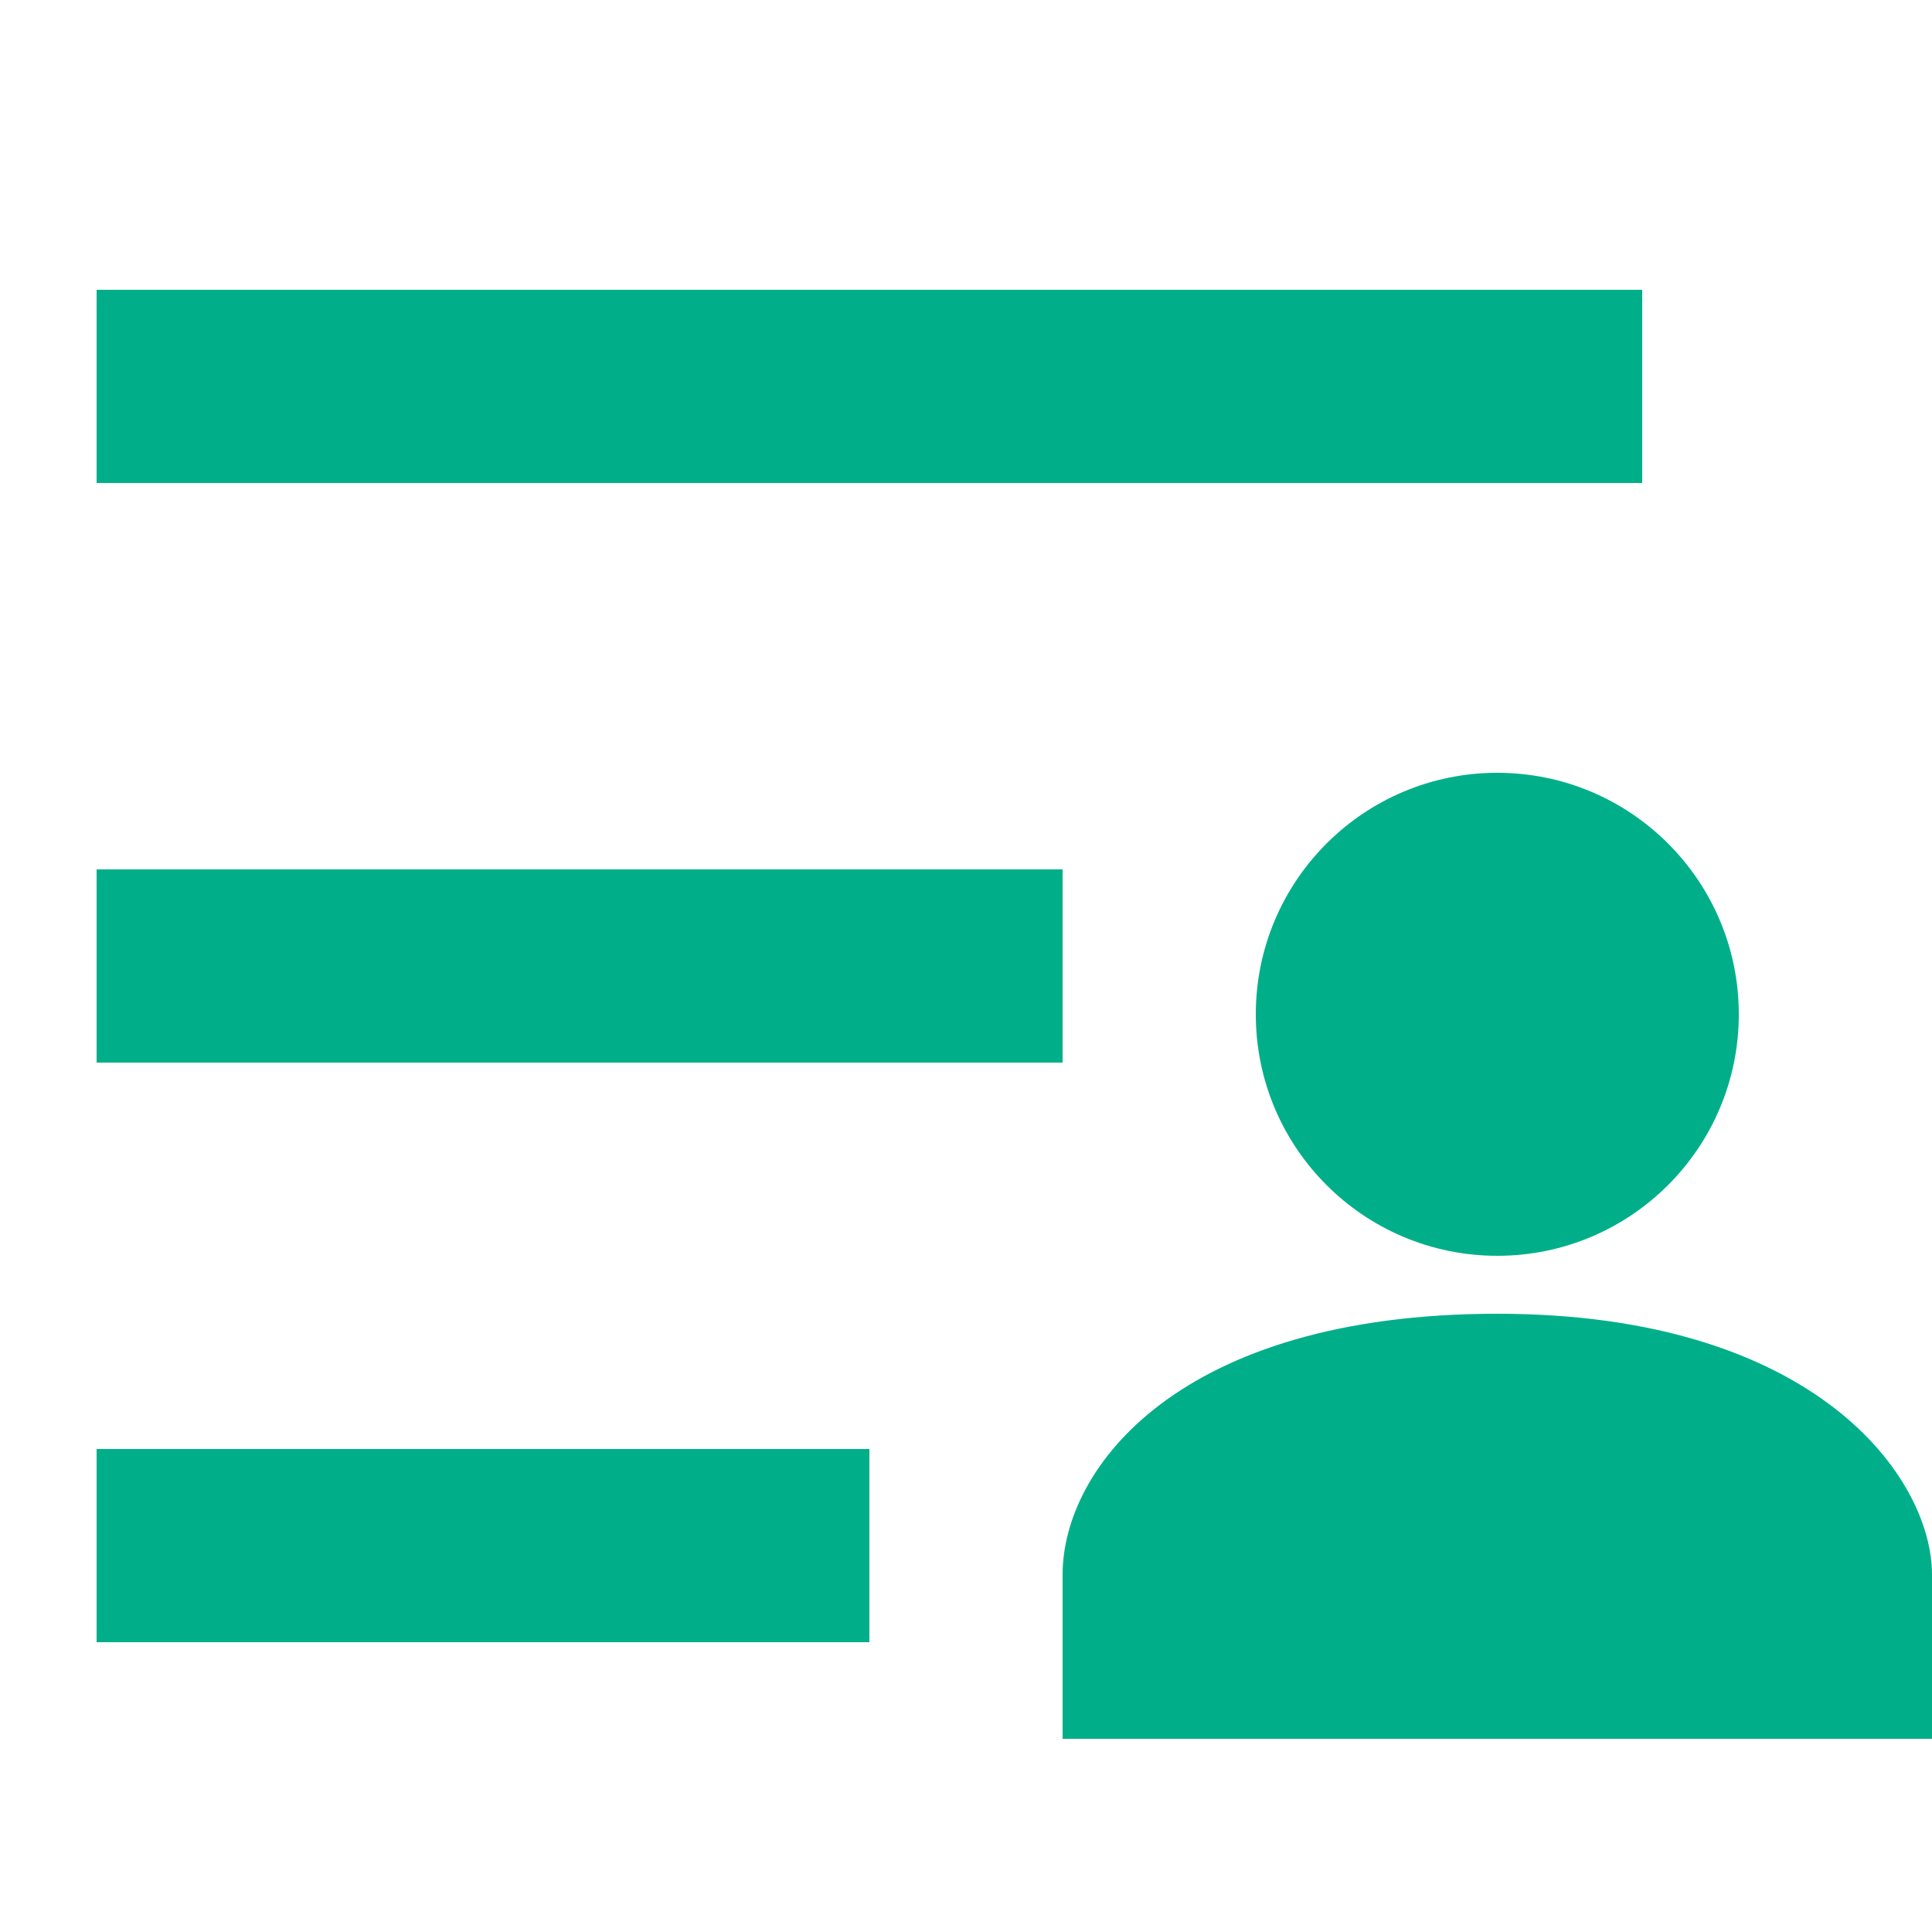
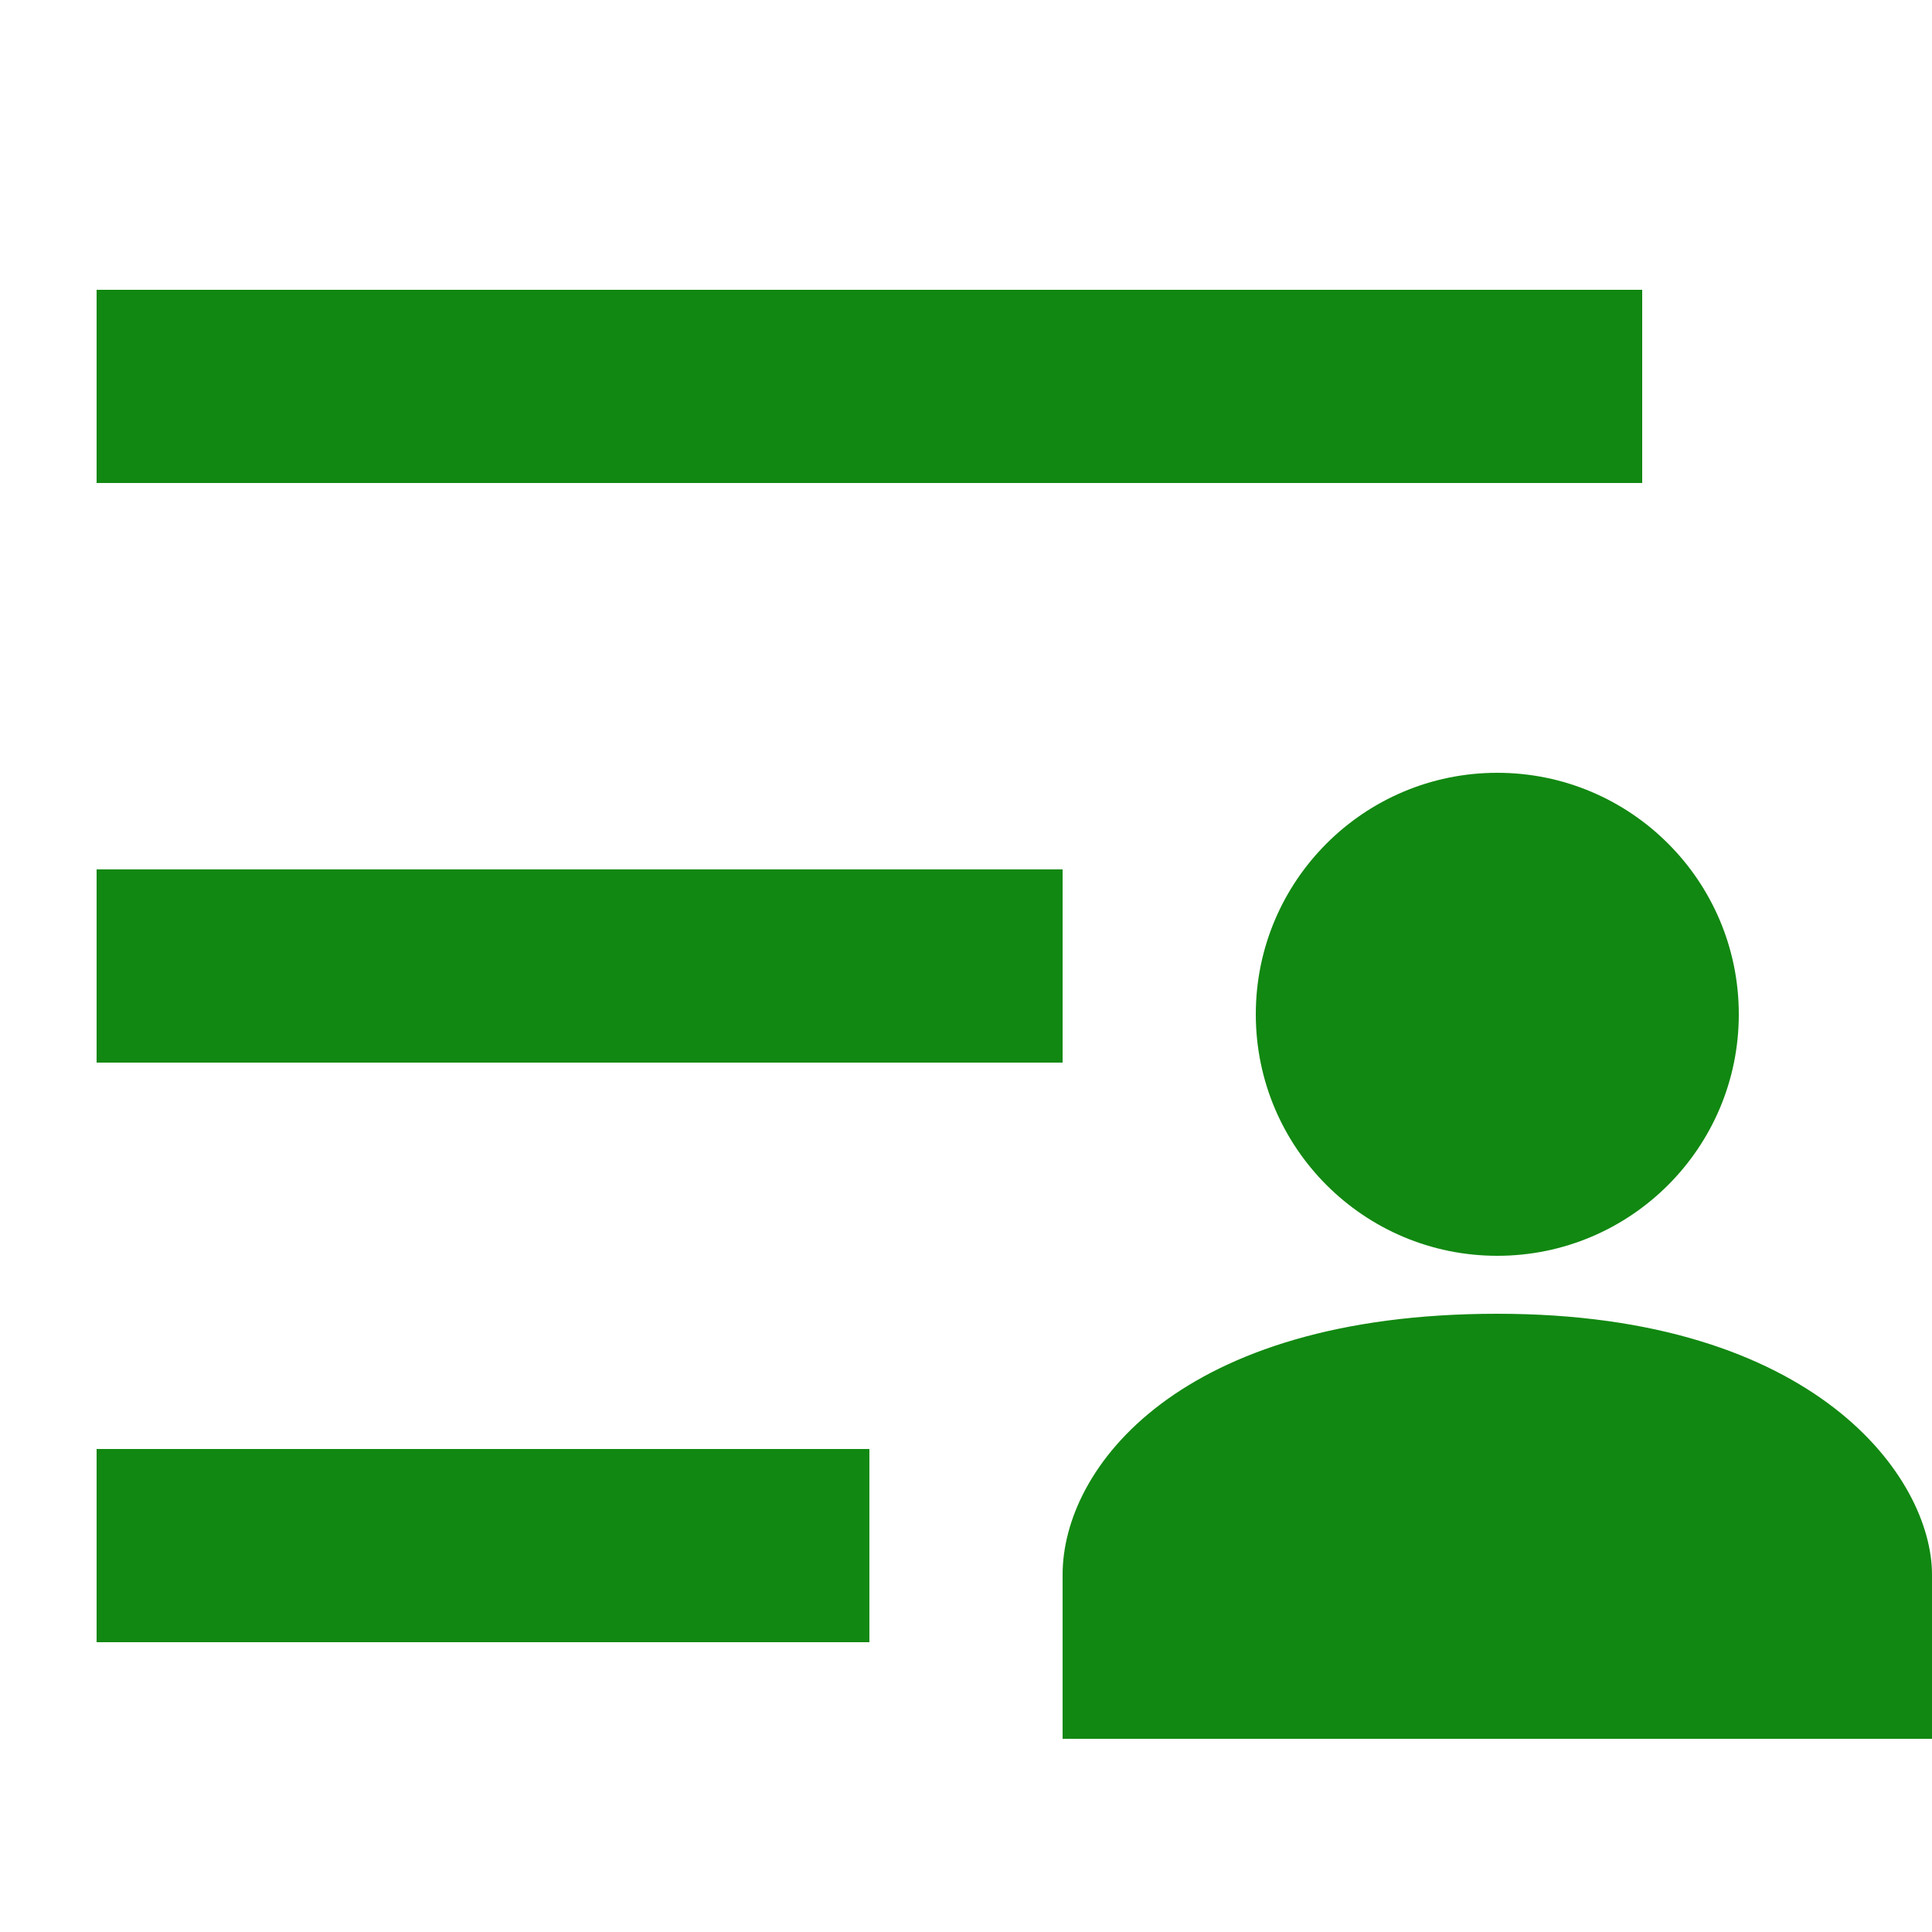
- <svg xmlns="http://www.w3.org/2000/svg" width="20" height="20" fill="#00af89">
+ <svg xmlns="http://www.w3.org/2000/svg" width="20" height="20" fill="#181">
  <circle cx="15.5" cy="10.5" r="2.5" />
  <path d="M1 15h8v2H1Zm0-6h10v2H1Zm0-6h16v2H1Zm14.5 10.6c-3.3 0-4.5 1.6-4.5 2.7V18h9v-1.7c0-1-1.2-2.7-4.5-2.7z" />
</svg>
